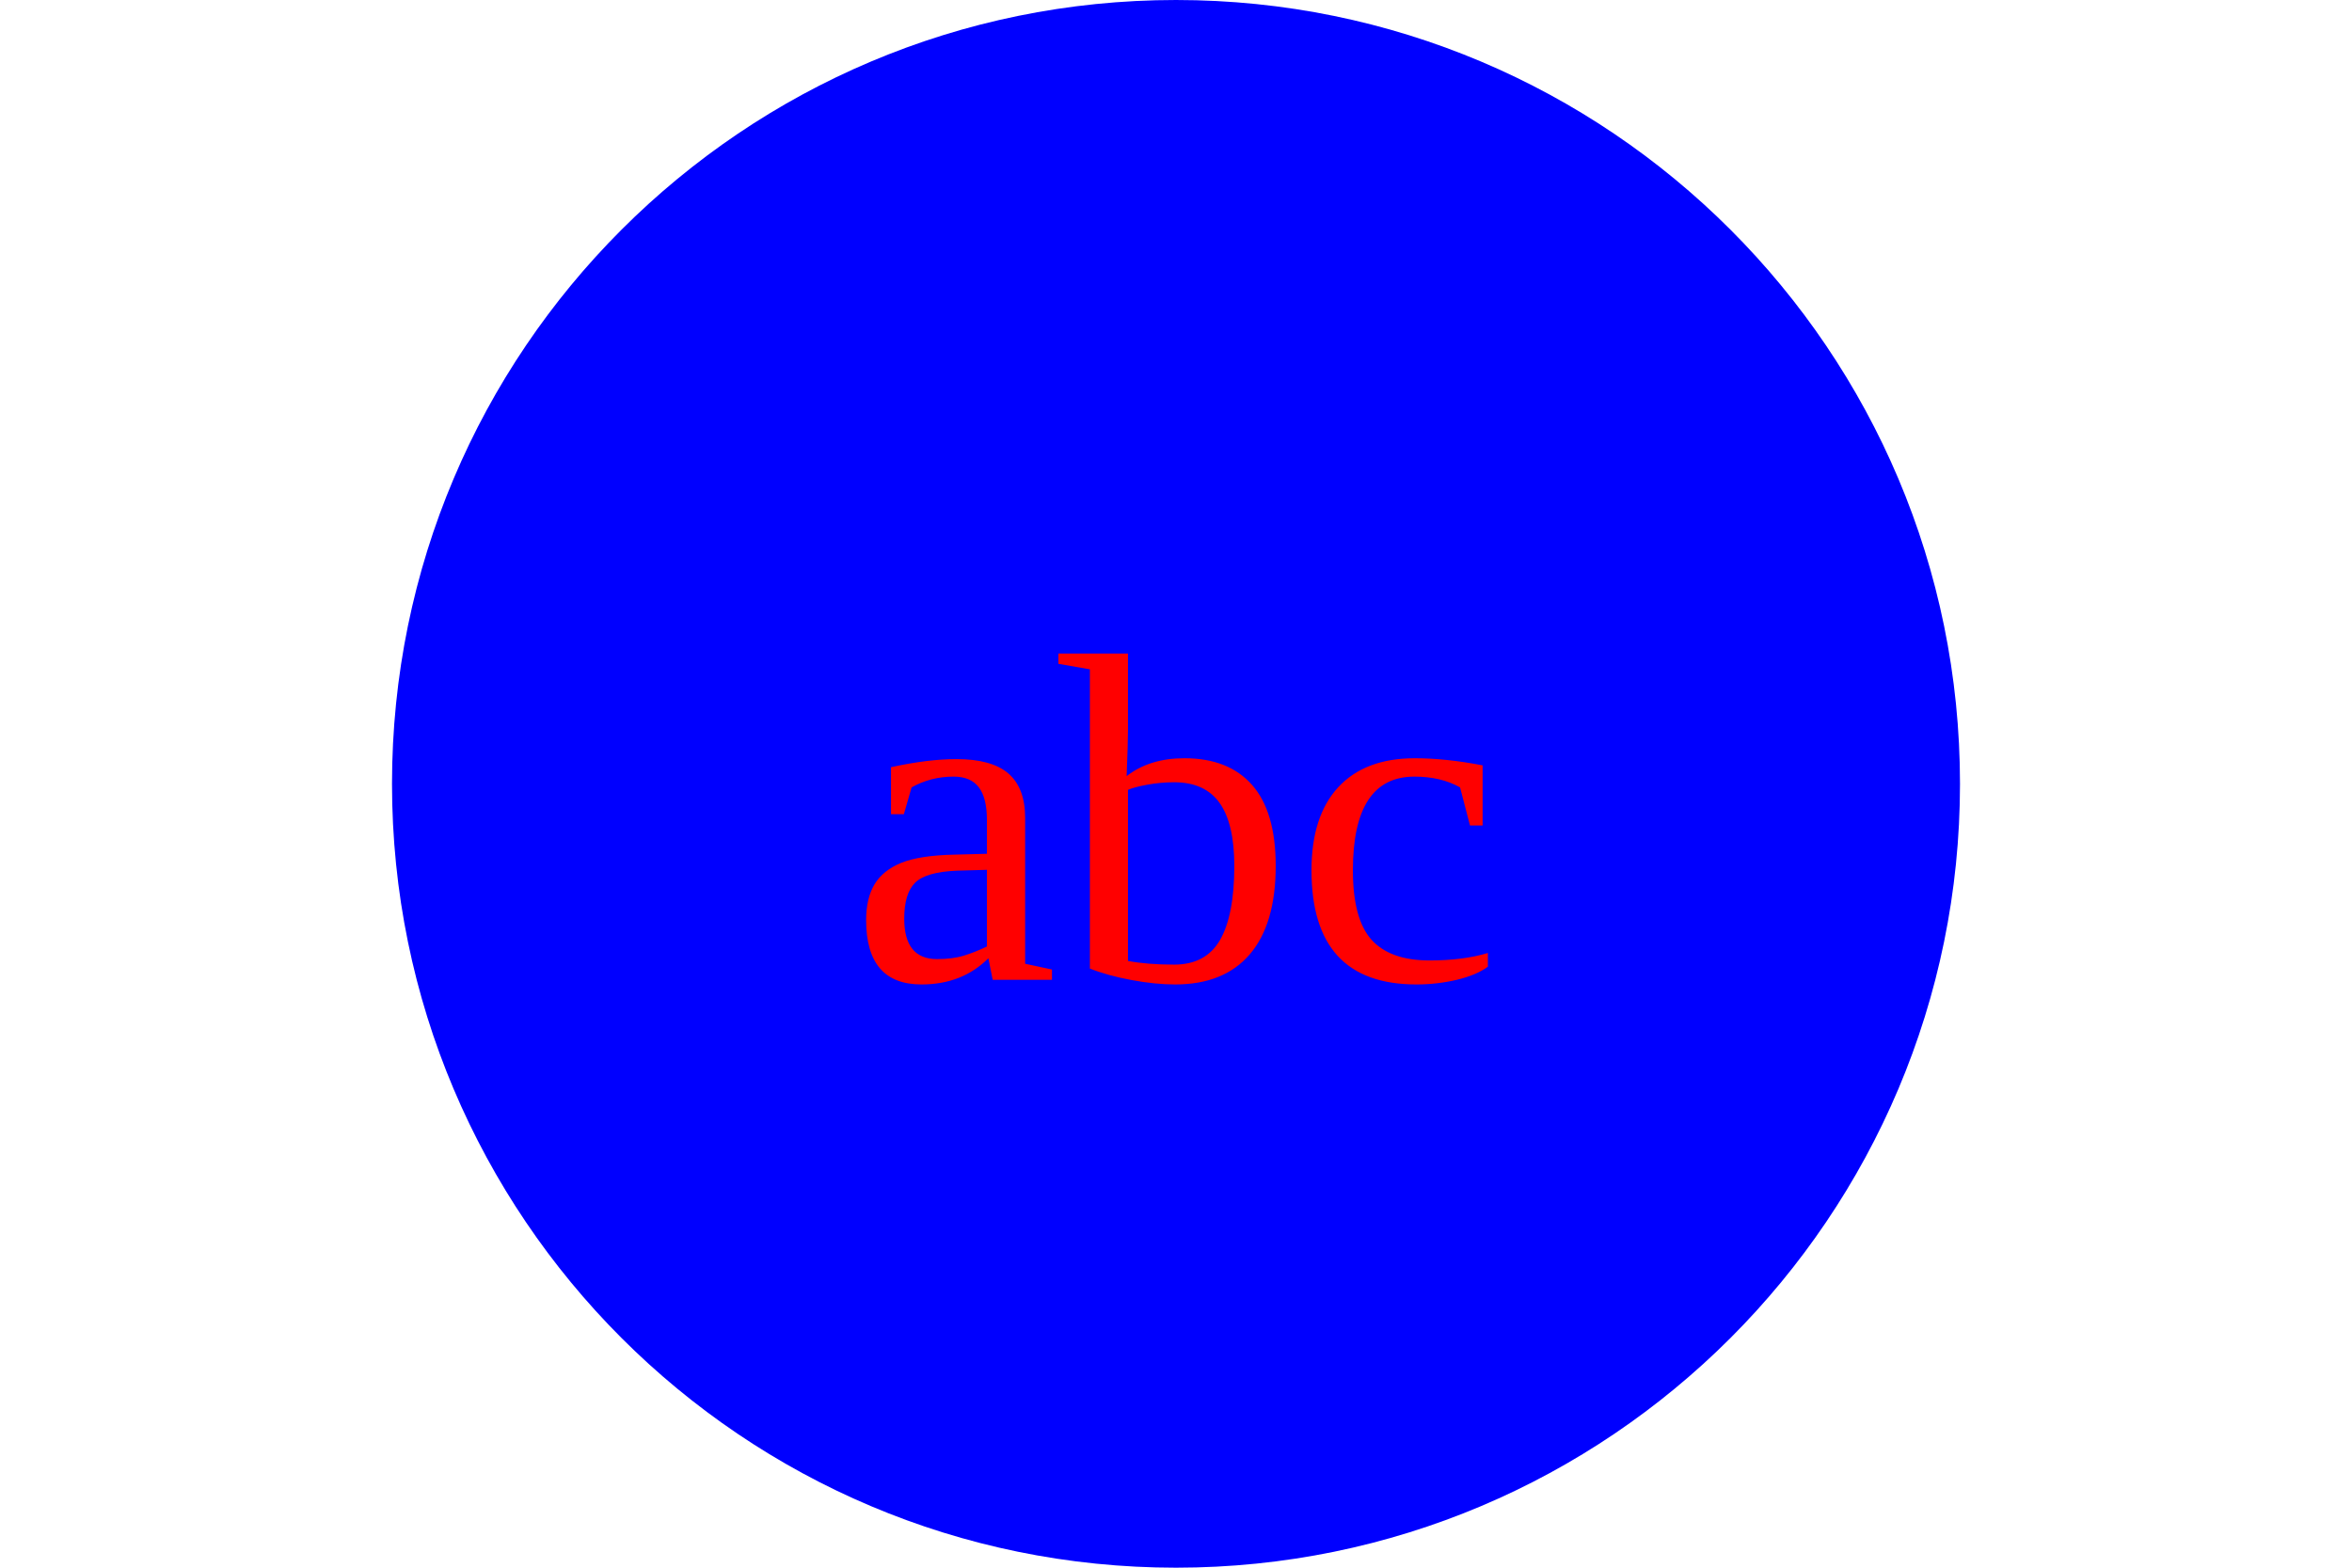
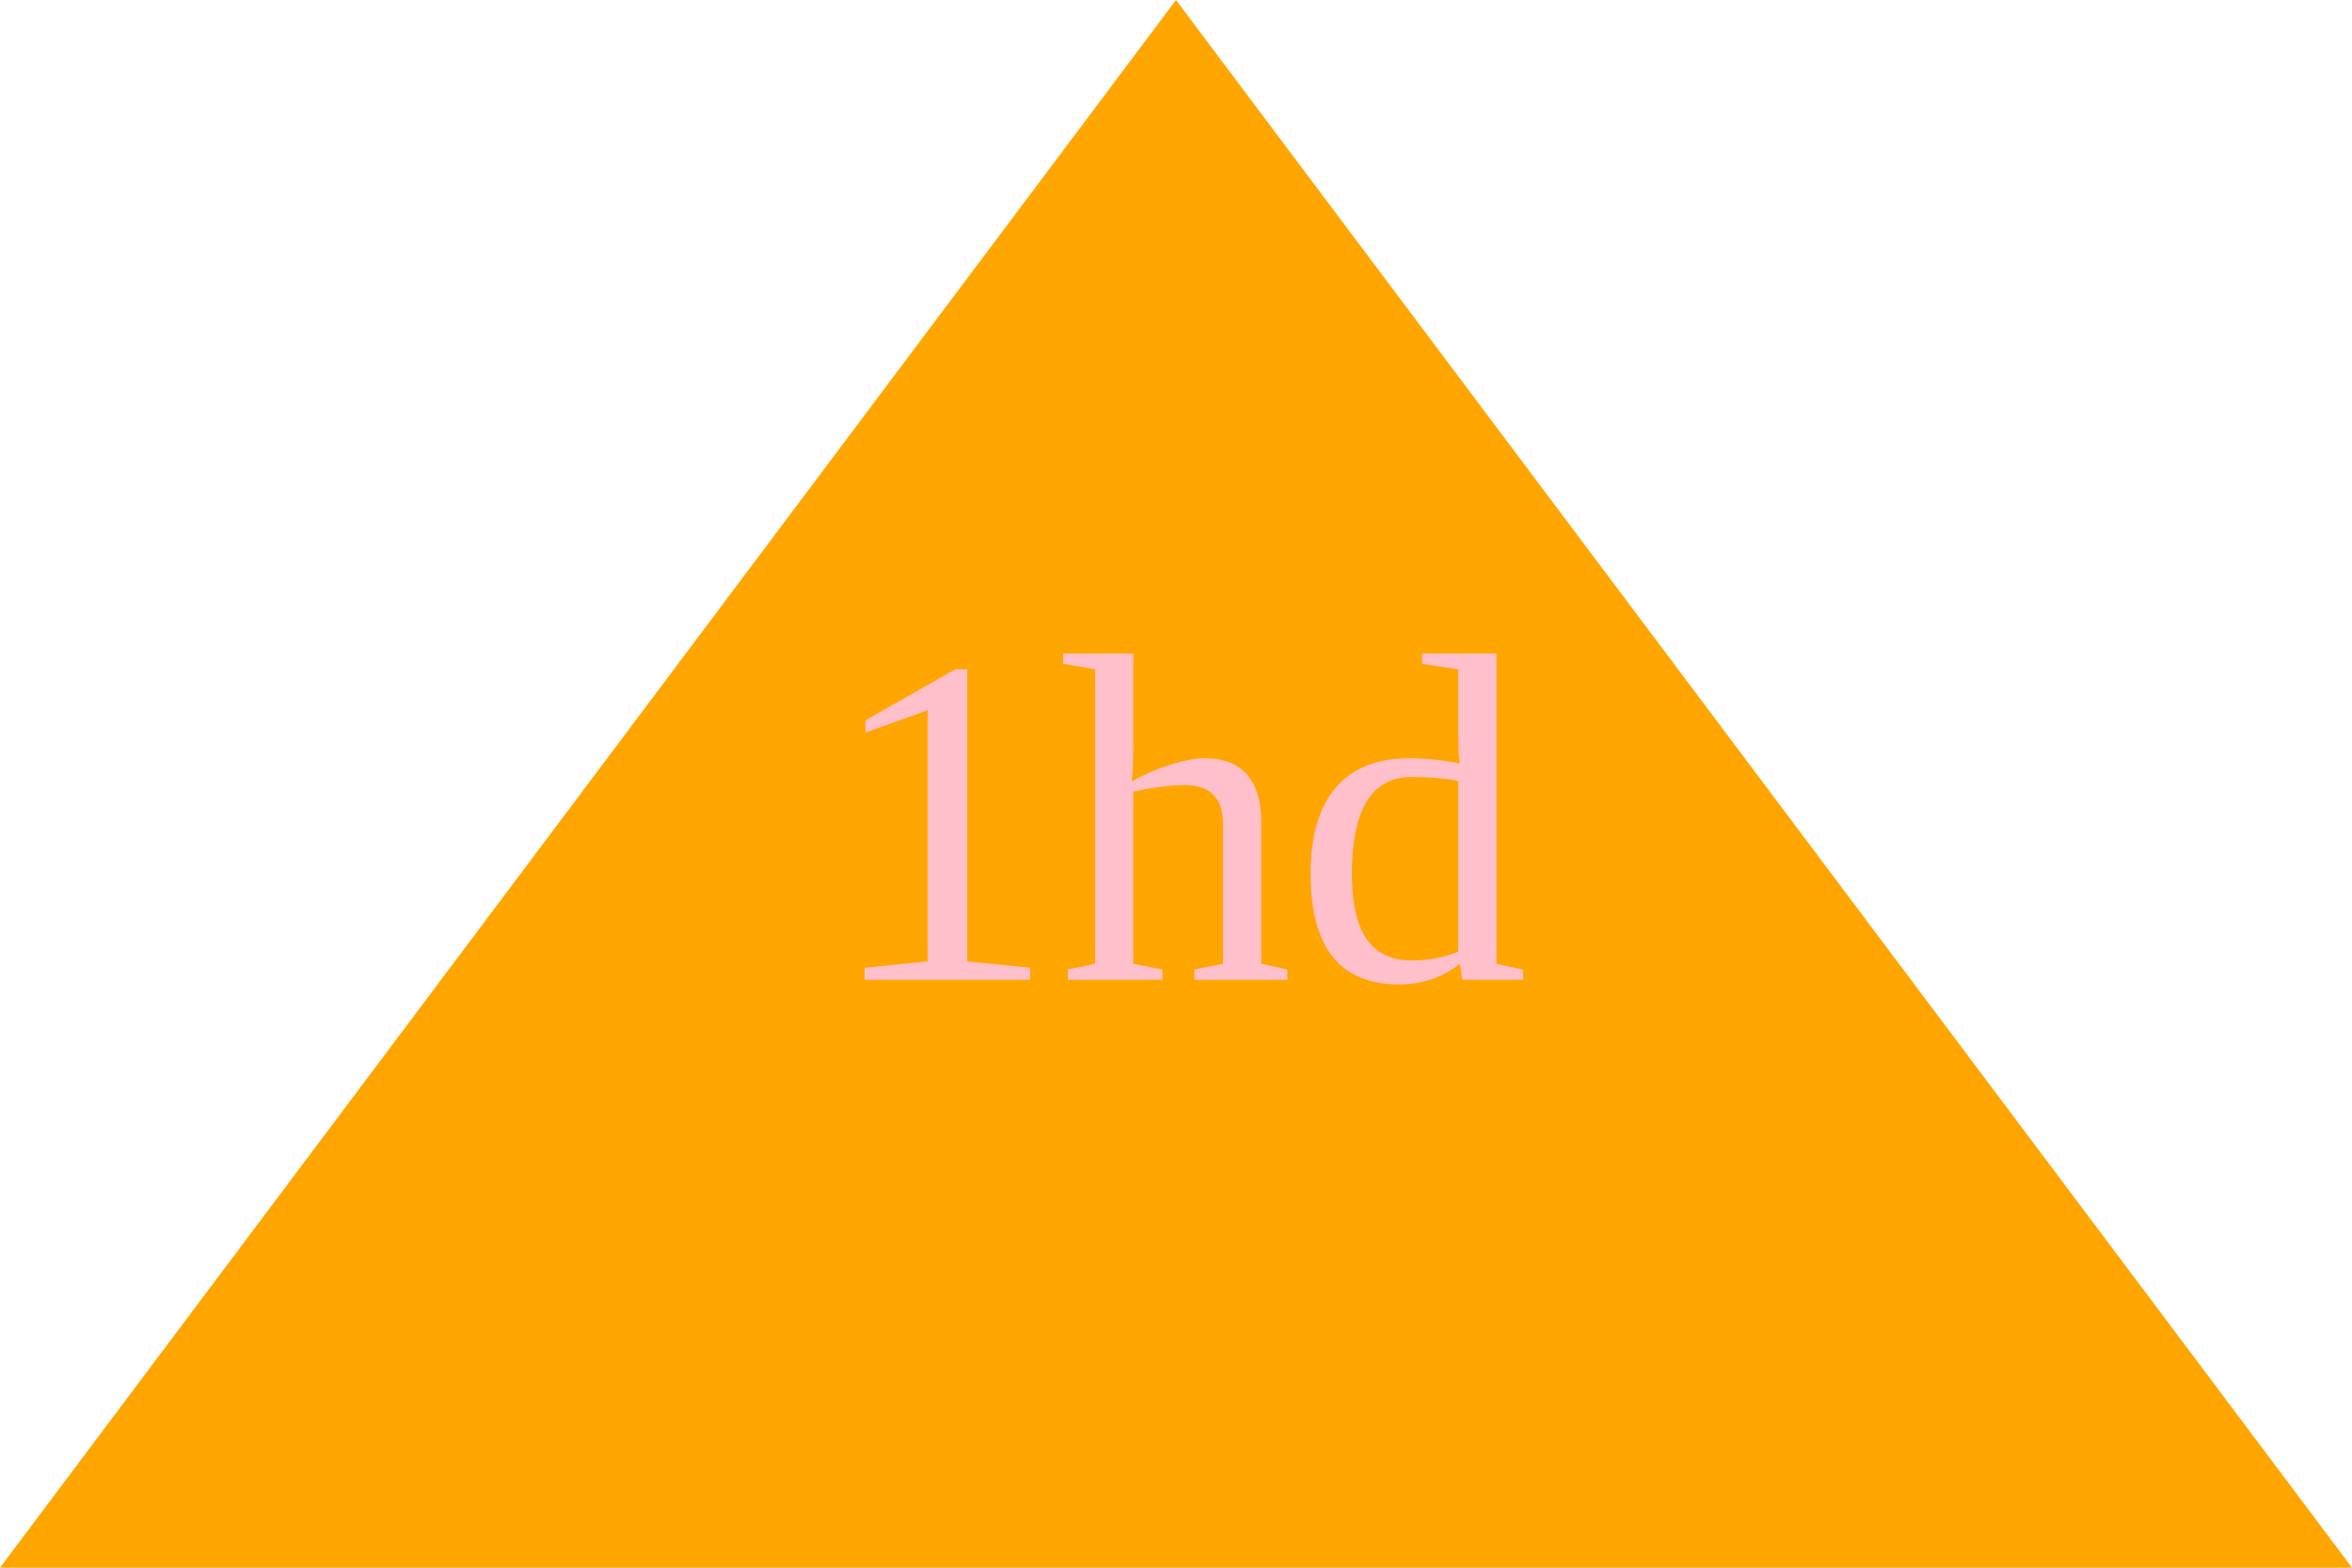
<svg xmlns="http://www.w3.org/2000/svg" version="1.1" width="300" height="200">
-   <circle cx="50%" cy="50%" r="100" height="100%" width="100%" fill="blue" />
-   <text x="150" y="125" font-size="60" text-anchor="middle" fill="red">abc</text>
+   <polygon height="100%" width="100%" points="0,200 300,200 150,0" fill="orange" />
+   <text x="150" y="125" font-size="60" text-anchor="middle" fill="pink">1hd</text>
</svg>
